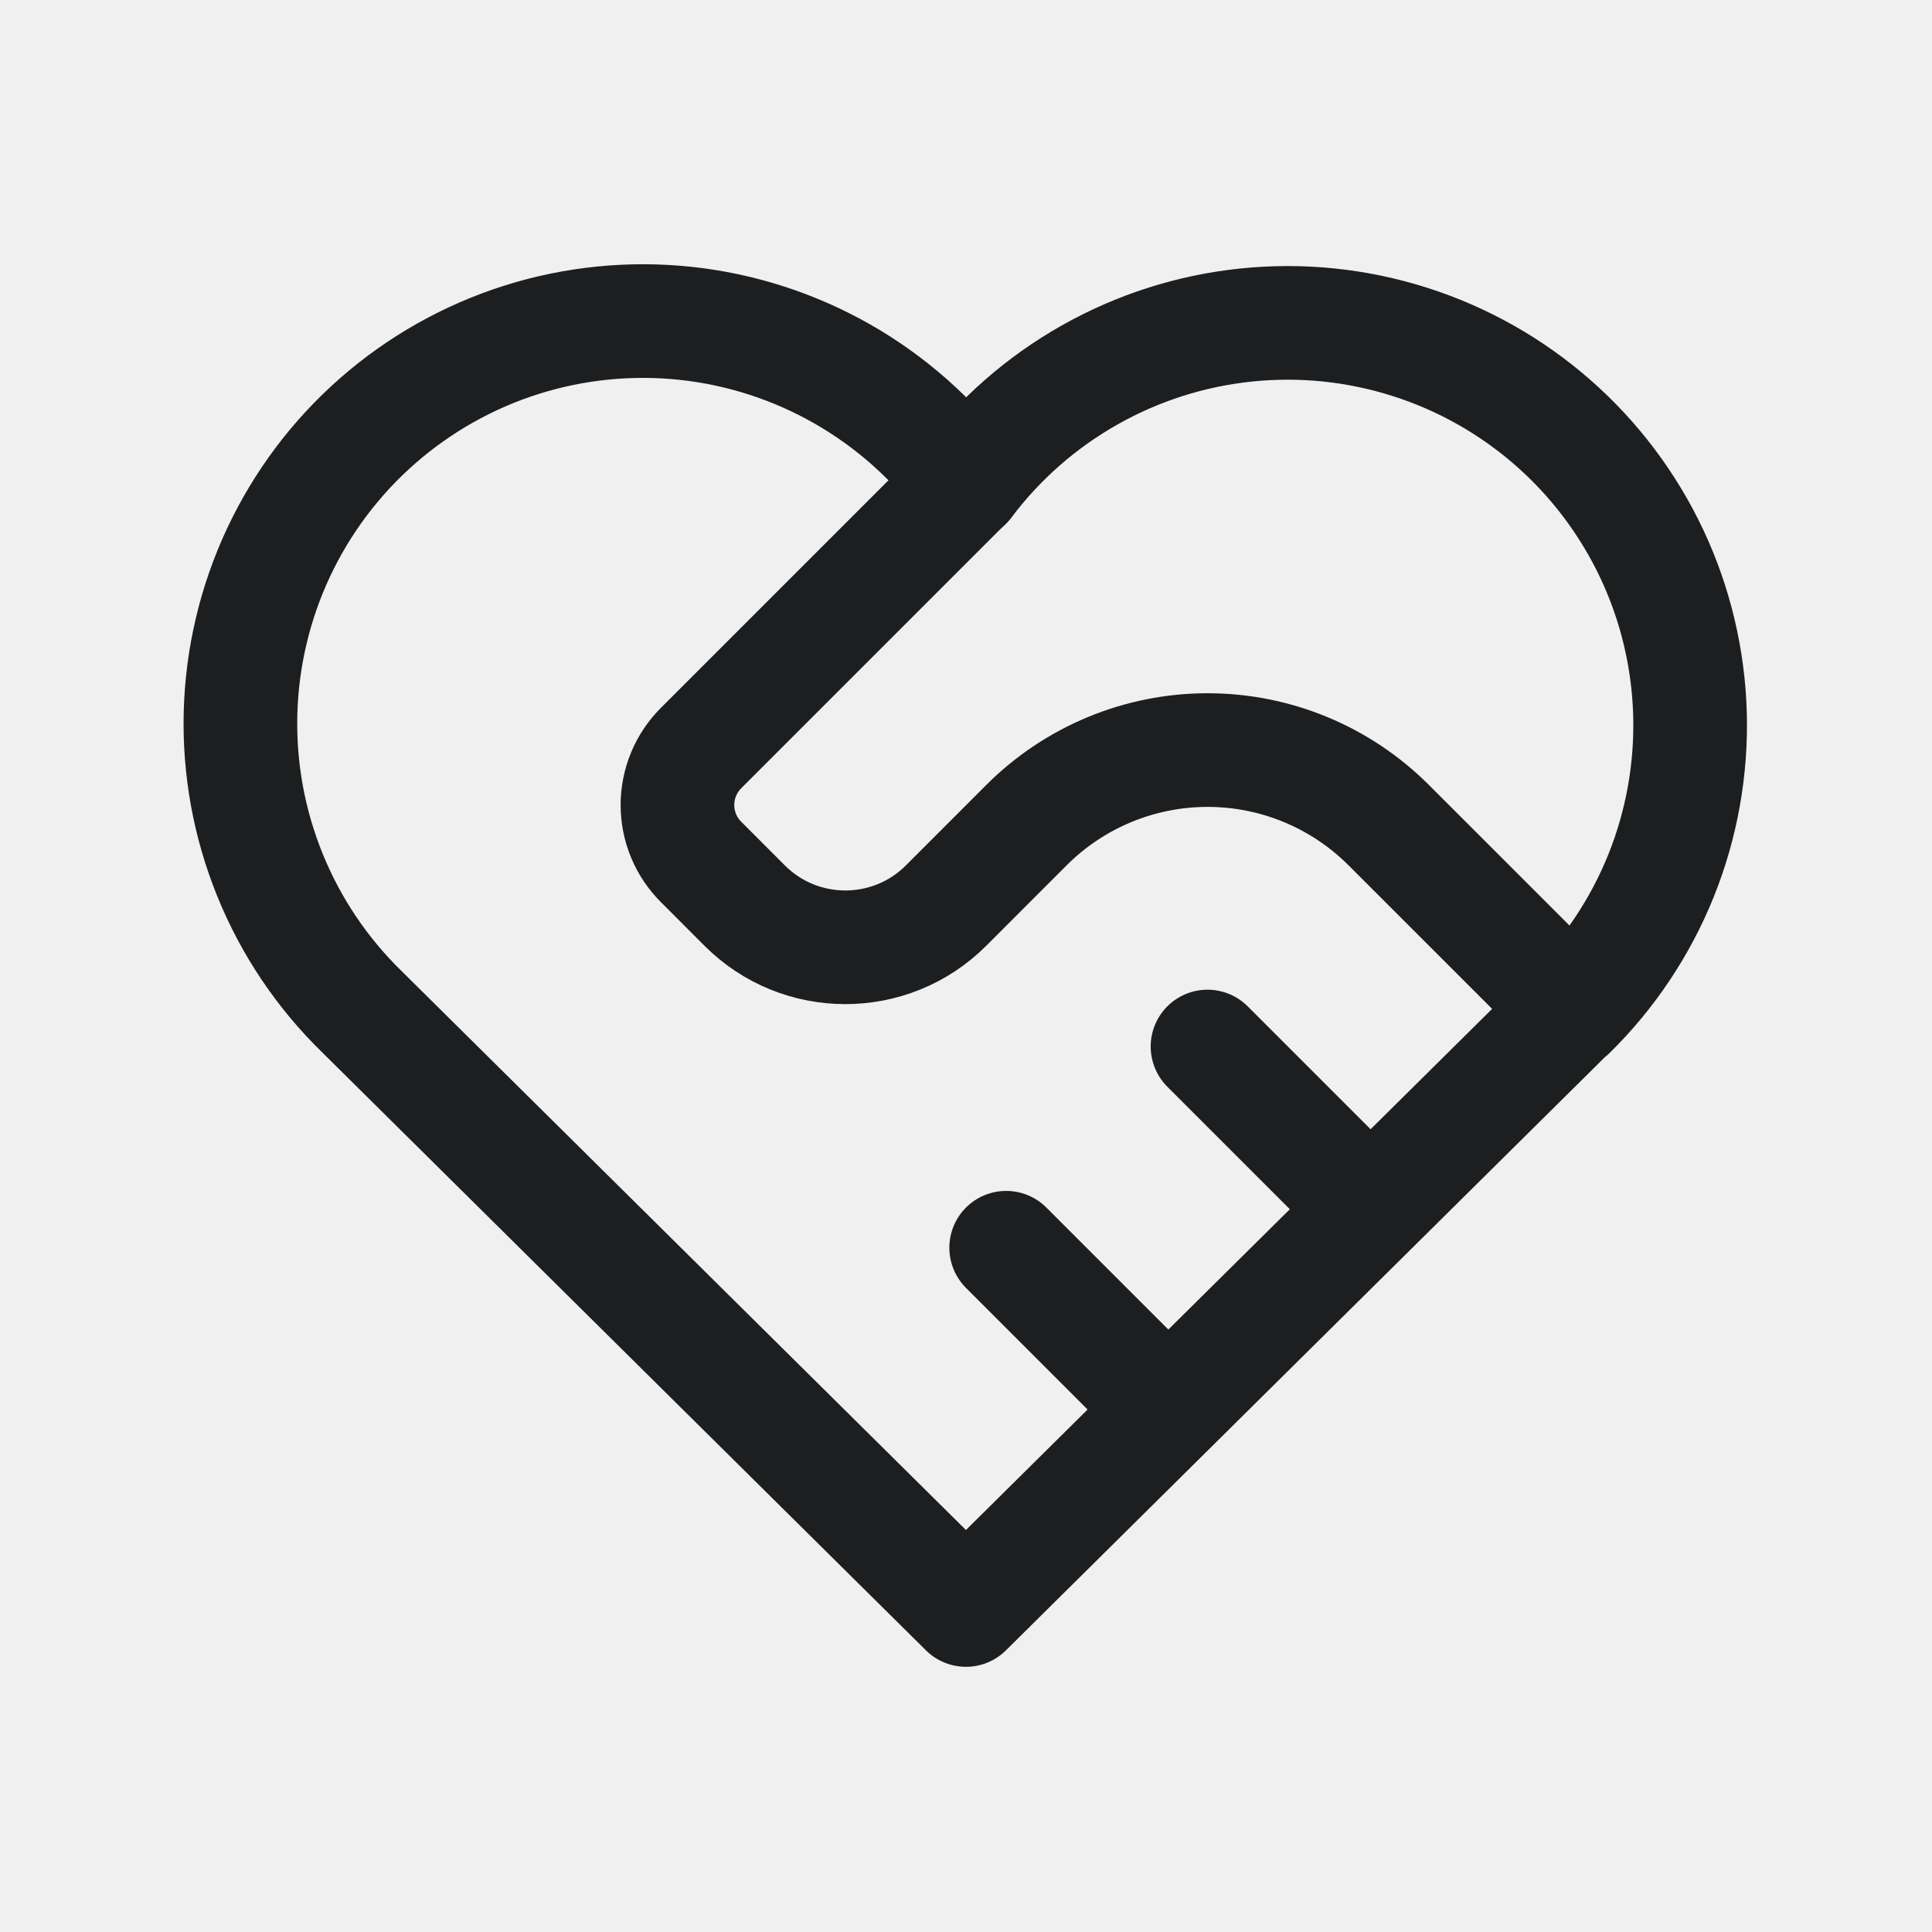
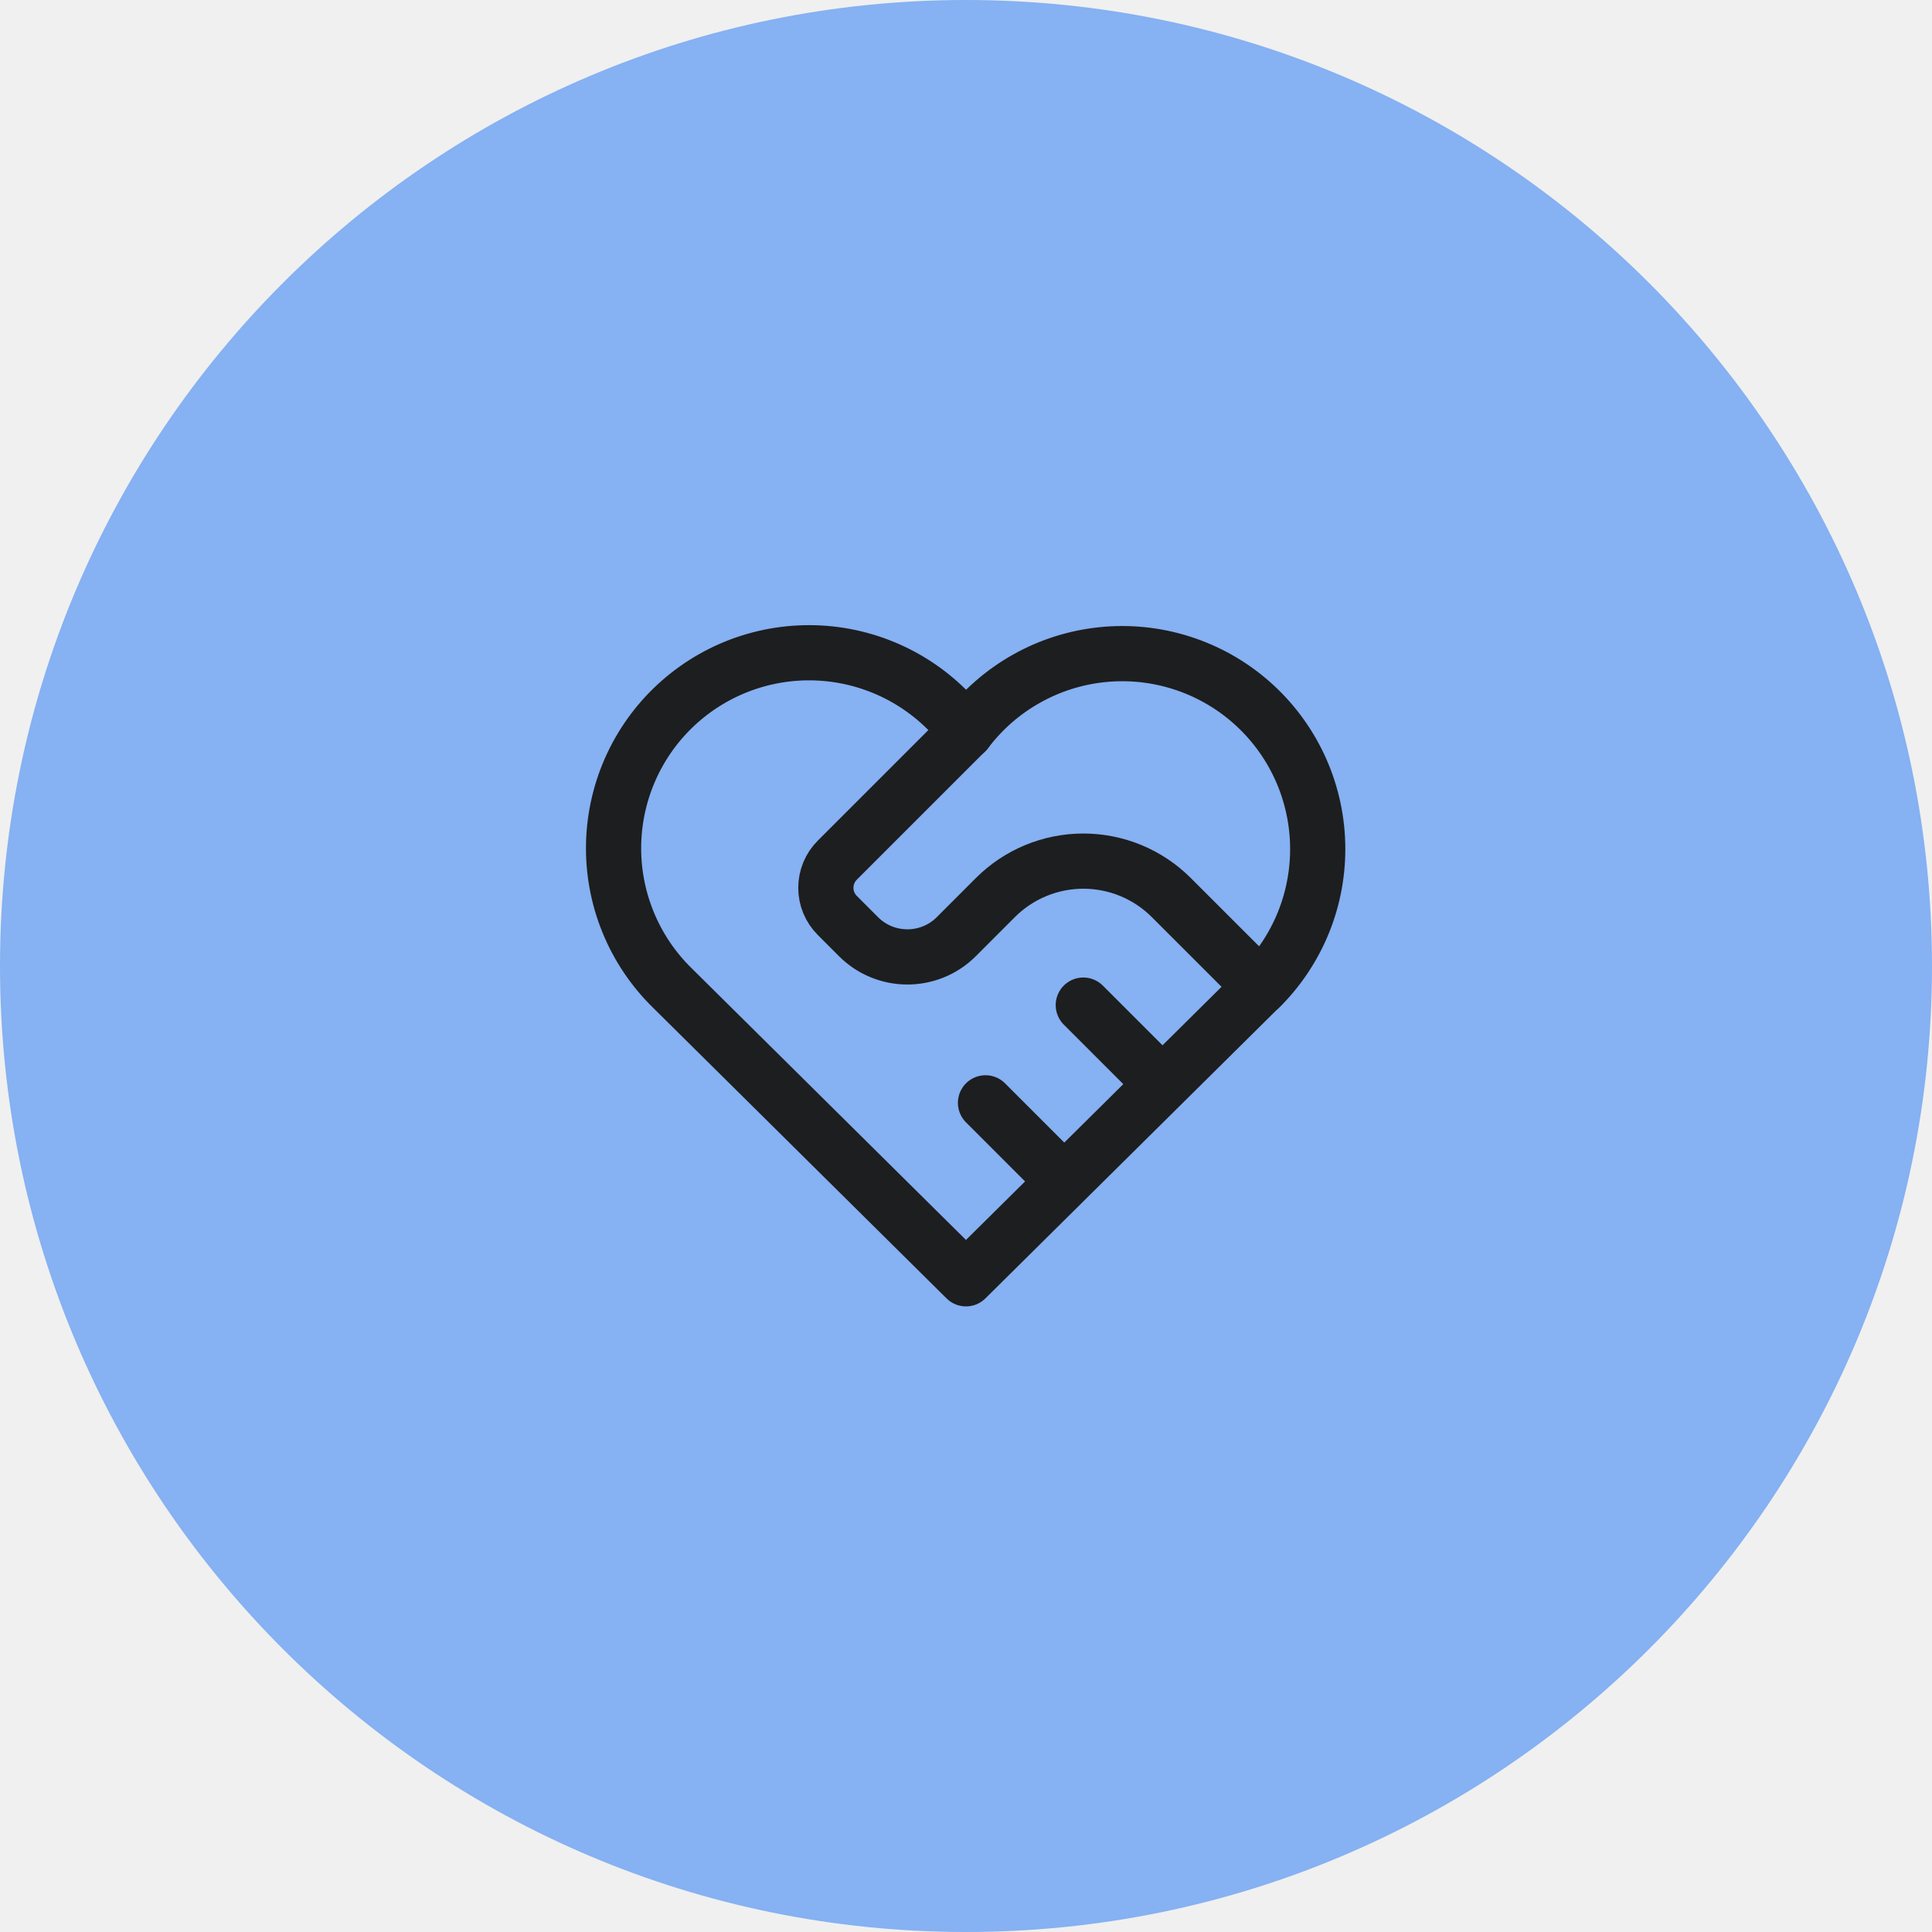
- <svg xmlns="http://www.w3.org/2000/svg" width="34" height="34" viewBox="0 0 34 34" fill="none">
-   <g id="Frame" clip-path="url(#clip0_217_1760)">
-     <path id="Vector" d="M27.624 17.81L16.999 28.333L6.374 17.81C5.673 17.128 5.121 16.309 4.753 15.403C4.384 14.497 4.207 13.525 4.233 12.547C4.259 11.57 4.487 10.608 4.902 9.723C5.318 8.838 5.912 8.048 6.648 7.404C7.384 6.76 8.245 6.275 9.177 5.98C10.11 5.685 11.093 5.587 12.065 5.69C13.037 5.794 13.978 6.098 14.827 6.583C15.676 7.068 16.416 7.724 16.999 8.508C17.585 7.729 18.325 7.079 19.174 6.6C20.022 6.12 20.961 5.82 21.93 5.72C22.9 5.619 23.88 5.72 24.809 6.016C25.738 6.311 26.595 6.795 27.329 7.438C28.062 8.08 28.654 8.867 29.07 9.749C29.485 10.631 29.713 11.589 29.741 12.564C29.768 13.538 29.595 14.508 29.231 15.412C28.866 16.316 28.319 17.136 27.624 17.819" stroke="#1D1E1F" stroke-width="2" stroke-linecap="round" stroke-linejoin="round" />
-     <path id="Vector_2" d="M17.002 8.5L12.337 13.165C12.071 13.431 11.922 13.791 11.922 14.167C11.922 14.542 12.071 14.903 12.337 15.168L13.106 15.938C14.083 16.915 15.67 16.915 16.648 15.938L18.064 14.521C18.91 13.675 20.056 13.2 21.252 13.2C22.447 13.2 23.594 13.675 24.439 14.521L27.627 17.708" stroke="#1D1E1F" stroke-width="2" stroke-linecap="round" stroke-linejoin="round" />
-     <path id="Vector_3" d="M17.707 21.958L20.54 24.791" stroke="#1D1E1F" stroke-width="2" stroke-linecap="round" stroke-linejoin="round" />
-     <path id="Vector_4" d="M21.25 18.417L24.083 21.25" stroke="#1D1E1F" stroke-width="2" stroke-linecap="round" stroke-linejoin="round" />
-   </g>
-   <defs>
-     <clipPath id="clip0_217_1760">
-       <rect width="34" height="34" fill="white" />
-     </clipPath>
-   </defs>
+ <svg xmlns="http://www.w3.org/2000/svg" viewBox="0 0 70 70" fill="none">
+   <circle cx="35" cy="35" r="35" fill="#86B1F2" />
+   <svg x="18" y="18" width="34" height="34" viewBox="0 0 34 34" fill="none">
+     <g clip-path="url(#clip0_217_1760)">
+       <path d="M27.624 17.81L16.999 28.333L6.374 17.81C5.673 17.128 5.121 16.309 4.753 15.403C4.384 14.497 4.207 13.525 4.233 12.547C4.259 11.57 4.487 10.608 4.902 9.723C5.318 8.838 5.912 8.048 6.648 7.404C7.384 6.76 8.245 6.275 9.177 5.98C10.11 5.685 11.093 5.587 12.065 5.69C13.037 5.794 13.978 6.098 14.827 6.583C15.676 7.068 16.416 7.724 16.999 8.508C17.585 7.729 18.325 7.079 19.174 6.6C20.022 6.12 20.961 5.82 21.93 5.72C22.9 5.619 23.88 5.72 24.809 6.016C25.738 6.311 26.595 6.795 27.329 7.438C28.062 8.08 28.654 8.867 29.07 9.749C29.485 10.631 29.713 11.589 29.741 12.564C29.768 13.538 29.595 14.508 29.231 15.412C28.866 16.316 28.319 17.136 27.624 17.819" stroke="#1D1E1F" stroke-width="2" stroke-linecap="round" stroke-linejoin="round" />
+       <path d="M17.002 8.5L12.337 13.165C12.071 13.431 11.922 13.791 11.922 14.167C11.922 14.542 12.071 14.903 12.337 15.168L13.106 15.938C14.083 16.915 15.67 16.915 16.648 15.938L18.064 14.521C18.91 13.675 20.056 13.2 21.252 13.2C22.447 13.2 23.594 13.675 24.439 14.521L27.627 17.708" stroke="#1D1E1F" stroke-width="2" stroke-linecap="round" stroke-linejoin="round" />
+       <path d="M17.707 21.958L20.54 24.791" stroke="#1D1E1F" stroke-width="2" stroke-linecap="round" stroke-linejoin="round" />
+       <path d="M21.25 18.417L24.083 21.25" stroke="#1D1E1F" stroke-width="2" stroke-linecap="round" stroke-linejoin="round" />
+     </g>
+     <defs>
+       <clipPath id="clip0_217_1760">
+         <rect width="34" height="34" fill="white" />
+       </clipPath>
+     </defs>
+   </svg>
</svg>
